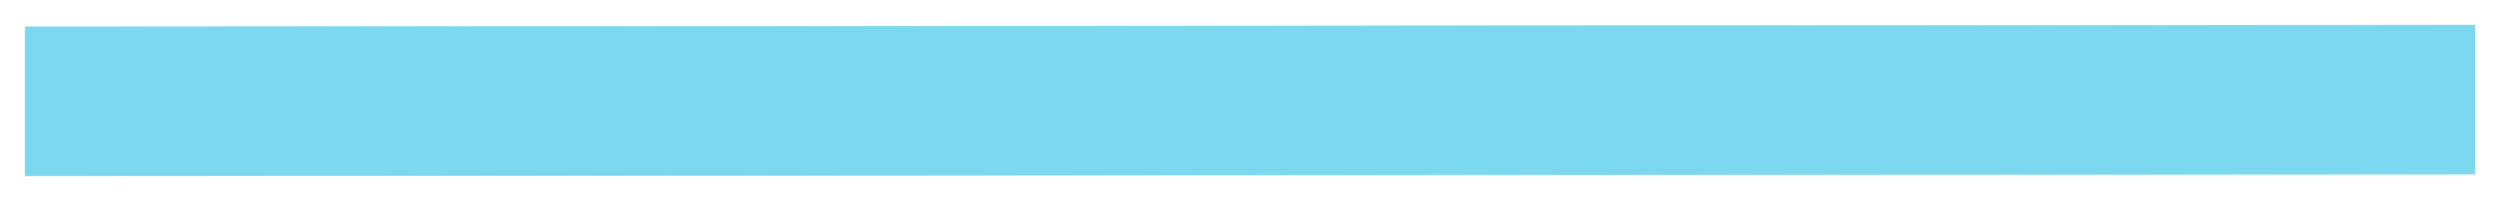
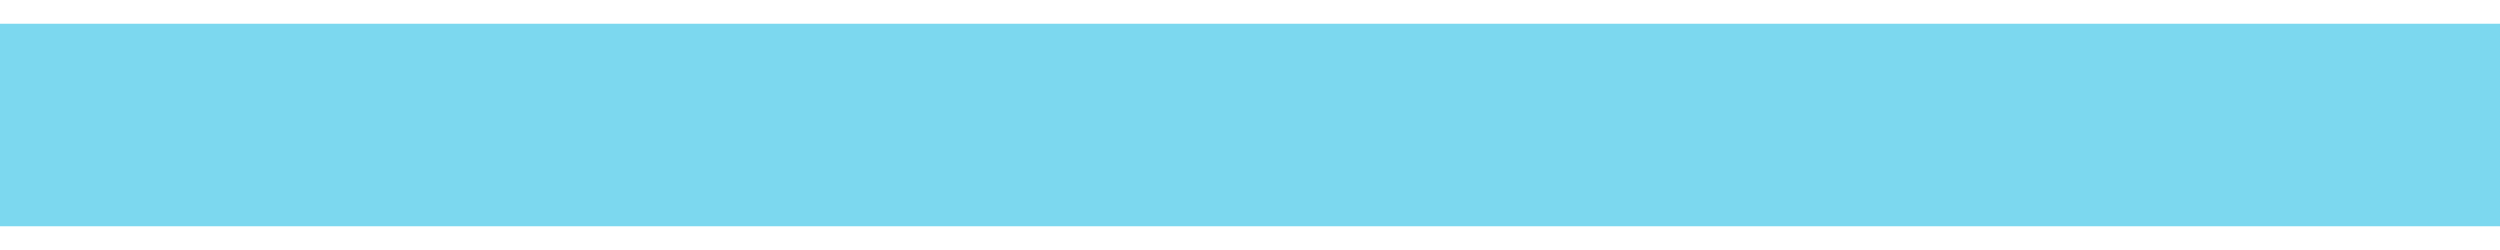
- <svg xmlns="http://www.w3.org/2000/svg" height="341.189pt" viewBox="-2120.099 1975.228 4244.078 341.189" width="4244.078pt">
-   <path d="m-2077.472 2020.938 4158.841-3.102-.001 252.87-4158.858 3.102z" fill="#7cd8ef" stroke="#7cd8ef" stroke-linecap="round" stroke-linejoin="round" />
+ <svg xmlns="http://www.w3.org/2000/svg" width="100%" height="100%" viewBox="0 0 1000 100" preserveAspectRatio="none">
+   <path d="M 0 10 L 1000 10 L 1000 90 L 0 90 Z" fill="#7cd8ef" stroke="#7cd8ef" stroke-linecap="round" stroke-linejoin="round" />
</svg>
